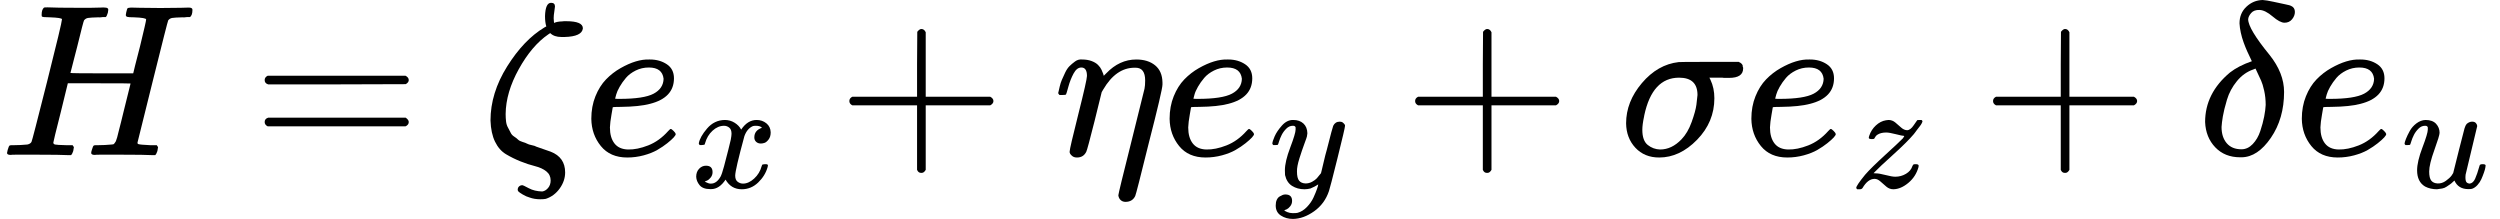
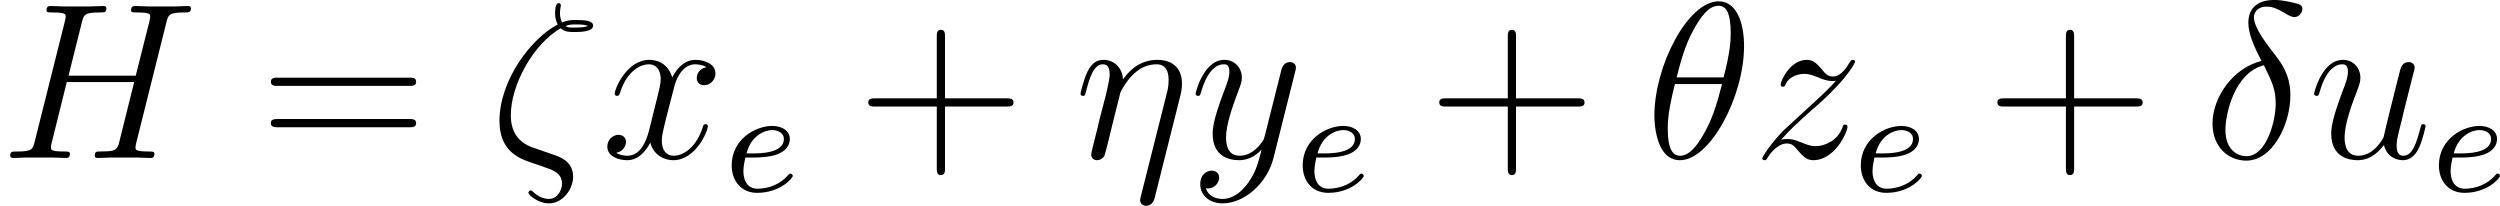
- <svg xmlns="http://www.w3.org/2000/svg" xmlns:xlink="http://www.w3.org/1999/xlink" width="209.088px" height="18.312px" viewBox="0 -717 11552.1 1012" aria-hidden="true" style="">
+ <svg xmlns="http://www.w3.org/2000/svg" xmlns:xlink="http://www.w3.org/1999/xlink" height="13.823pt" version="1.1" viewBox="206.768 104.583 167.907 13.823" width="167.907pt">
  <defs>
-     <path id="MJX-120-TEX-I-1D43B" d="M228 637Q194 637 192 641Q191 643 191 649Q191 673 202 682Q204 683 219 683Q260 681 355 681Q389 681 418 681T463 682T483 682Q499 682 499 672Q499 670 497 658Q492 641 487 638H485Q483 638 480 638T473 638T464 637T455 637Q416 636 405 634T387 623Q384 619 355 500Q348 474 340 442T328 395L324 380Q324 378 469 378H614L615 381Q615 384 646 504Q674 619 674 627T617 637Q594 637 587 639T580 648Q580 650 582 660Q586 677 588 679T604 682Q609 682 646 681T740 680Q802 680 835 681T871 682Q888 682 888 672Q888 645 876 638H874Q872 638 869 638T862 638T853 637T844 637Q805 636 794 634T776 623Q773 618 704 340T634 58Q634 51 638 51Q646 48 692 46H723Q729 38 729 37T726 19Q722 6 716 0H701Q664 2 567 2Q533 2 504 2T458 2T437 1Q420 1 420 10Q420 15 423 24Q428 43 433 45Q437 46 448 46H454Q481 46 514 49Q520 50 522 50T528 55T534 64T540 82T547 110T558 153Q565 181 569 198Q602 330 602 331T457 332H312L279 197Q245 63 245 58Q245 51 253 49T303 46H334Q340 38 340 37T337 19Q333 6 327 0H312Q275 2 178 2Q144 2 115 2T69 2T48 1Q31 1 31 10Q31 12 34 24Q39 43 44 45Q48 46 59 46H65Q92 46 125 49Q139 52 144 61Q147 65 216 339T285 628Q285 635 228 637Z" />
-     <path id="MJX-120-TEX-N-3D" d="M56 347Q56 360 70 367H707Q722 359 722 347Q722 336 708 328L390 327H72Q56 332 56 347ZM56 153Q56 168 72 173H708Q722 163 722 153Q722 140 707 133H70Q56 140 56 153Z" />
-     <path id="MJX-120-TEX-I-1D701" d="M296 643Q298 704 324 704Q342 704 342 687Q342 682 339 664T336 633Q336 623 337 618T338 611Q339 612 341 612Q343 614 354 616T374 618L384 619H394Q471 619 471 586Q467 548 386 546H372Q338 546 320 564L311 558Q235 506 175 398T114 190Q114 171 116 155T125 127T137 104T153 86T171 72T192 61T213 53T235 46T256 39L322 16Q389 -10 389 -80Q389 -119 364 -154T300 -202Q292 -204 274 -204Q247 -204 225 -196Q210 -192 193 -182T172 -167Q167 -159 173 -148Q180 -139 191 -139Q195 -139 221 -153T283 -168Q298 -166 310 -152T322 -117Q322 -91 302 -75T250 -51T183 -29T116 4T65 62T44 160Q44 287 121 410T293 590L302 595Q296 613 296 643Z" />
-     <path id="MJX-120-TEX-I-1D452" d="M39 168Q39 225 58 272T107 350T174 402T244 433T307 442H310Q355 442 388 420T421 355Q421 265 310 237Q261 224 176 223Q139 223 138 221Q138 219 132 186T125 128Q125 81 146 54T209 26T302 45T394 111Q403 121 406 121Q410 121 419 112T429 98T420 82T390 55T344 24T281 -1T205 -11Q126 -11 83 42T39 168ZM373 353Q367 405 305 405Q272 405 244 391T199 357T170 316T154 280T149 261Q149 260 169 260Q282 260 327 284T373 353Z" />
-     <path id="MJX-120-TEX-I-1D465" d="M52 289Q59 331 106 386T222 442Q257 442 286 424T329 379Q371 442 430 442Q467 442 494 420T522 361Q522 332 508 314T481 292T458 288Q439 288 427 299T415 328Q415 374 465 391Q454 404 425 404Q412 404 406 402Q368 386 350 336Q290 115 290 78Q290 50 306 38T341 26Q378 26 414 59T463 140Q466 150 469 151T485 153H489Q504 153 504 145Q504 144 502 134Q486 77 440 33T333 -11Q263 -11 227 52Q186 -10 133 -10H127Q78 -10 57 16T35 71Q35 103 54 123T99 143Q142 143 142 101Q142 81 130 66T107 46T94 41L91 40Q91 39 97 36T113 29T132 26Q168 26 194 71Q203 87 217 139T245 247T261 313Q266 340 266 352Q266 380 251 392T217 404Q177 404 142 372T93 290Q91 281 88 280T72 278H58Q52 284 52 289Z" />
-     <path id="MJX-120-TEX-N-2B" d="M56 237T56 250T70 270H369V420L370 570Q380 583 389 583Q402 583 409 568V270H707Q722 262 722 250T707 230H409V-68Q401 -82 391 -82H389H387Q375 -82 369 -68V230H70Q56 237 56 250Z" />
-     <path id="MJX-120-TEX-I-1D702" d="M21 287Q22 290 23 295T28 317T38 348T53 381T73 411T99 433T132 442Q156 442 175 435T205 417T221 395T229 376L231 369Q231 367 232 367L243 378Q304 442 382 442Q436 442 469 415T503 336V326Q503 302 439 53Q381 -182 377 -189Q364 -216 332 -216Q319 -216 310 -208T299 -186Q299 -177 358 57L420 307Q423 322 423 345Q423 404 379 404H374Q288 404 229 303L222 291L189 157Q156 26 151 16Q138 -11 108 -11Q95 -11 87 -5T76 7T74 17Q74 30 114 189T154 366Q154 405 128 405Q107 405 92 377T68 316T57 280Q55 278 41 278H27Q21 284 21 287Z" />
-     <path id="MJX-120-TEX-I-1D466" d="M21 287Q21 301 36 335T84 406T158 442Q199 442 224 419T250 355Q248 336 247 334Q247 331 231 288T198 191T182 105Q182 62 196 45T238 27Q261 27 281 38T312 61T339 94Q339 95 344 114T358 173T377 247Q415 397 419 404Q432 431 462 431Q475 431 483 424T494 412T496 403Q496 390 447 193T391 -23Q363 -106 294 -155T156 -205Q111 -205 77 -183T43 -117Q43 -95 50 -80T69 -58T89 -48T106 -45Q150 -45 150 -87Q150 -107 138 -122T115 -142T102 -147L99 -148Q101 -153 118 -160T152 -167H160Q177 -167 186 -165Q219 -156 247 -127T290 -65T313 -9T321 21L315 17Q309 13 296 6T270 -6Q250 -11 231 -11Q185 -11 150 11T104 82Q103 89 103 113Q103 170 138 262T173 379Q173 380 173 381Q173 390 173 393T169 400T158 404H154Q131 404 112 385T82 344T65 302T57 280Q55 278 41 278H27Q21 284 21 287Z" />
-     <path id="MJX-120-TEX-I-1D70E" d="M184 -11Q116 -11 74 34T31 147Q31 247 104 333T274 430Q275 431 414 431H552Q553 430 555 429T559 427T562 425T565 422T567 420T569 416T570 412T571 407T572 401Q572 357 507 357Q500 357 490 357T476 358H416L421 348Q439 310 439 263Q439 153 359 71T184 -11ZM361 278Q361 358 276 358Q152 358 115 184Q114 180 114 178Q106 141 106 117Q106 67 131 47T188 26Q242 26 287 73Q316 103 334 153T356 233T361 278Z" />
-     <path id="MJX-120-TEX-I-1D467" d="M347 338Q337 338 294 349T231 360Q211 360 197 356T174 346T162 335T155 324L153 320Q150 317 138 317Q117 317 117 325Q117 330 120 339Q133 378 163 406T229 440Q241 442 246 442Q271 442 291 425T329 392T367 375Q389 375 411 408T434 441Q435 442 449 442H462Q468 436 468 434Q468 430 463 420T449 399T432 377T418 358L411 349Q368 298 275 214T160 106L148 94L163 93Q185 93 227 82T290 71Q328 71 360 90T402 140Q406 149 409 151T424 153Q443 153 443 143Q443 138 442 134Q425 72 376 31T278 -11Q252 -11 232 6T193 40T155 57Q111 57 76 -3Q70 -11 59 -11H54H41Q35 -5 35 -2Q35 13 93 84Q132 129 225 214T340 322Q352 338 347 338Z" />
-     <path id="MJX-120-TEX-I-1D6FF" d="M195 609Q195 656 227 686T302 717Q319 716 351 709T407 697T433 690Q451 682 451 662Q451 644 438 628T403 612Q382 612 348 641T288 671T249 657T235 628Q235 584 334 463Q401 379 401 292Q401 169 340 80T205 -10H198Q127 -10 83 36T36 153Q36 286 151 382Q191 413 252 434Q252 435 245 449T230 481T214 521T201 566T195 609ZM112 130Q112 83 136 55T204 27Q233 27 256 51T291 111T309 178T316 232Q316 267 309 298T295 344T269 400L259 396Q215 381 183 342T137 256T118 179T112 130Z" />
-     <path id="MJX-120-TEX-I-1D462" d="M21 287Q21 295 30 318T55 370T99 420T158 442Q204 442 227 417T250 358Q250 340 216 246T182 105Q182 62 196 45T238 27T291 44T328 78L339 95Q341 99 377 247Q407 367 413 387T427 416Q444 431 463 431Q480 431 488 421T496 402L420 84Q419 79 419 68Q419 43 426 35T447 26Q469 29 482 57T512 145Q514 153 532 153Q551 153 551 144Q550 139 549 130T540 98T523 55T498 17T462 -8Q454 -10 438 -10Q372 -10 347 46Q345 45 336 36T318 21T296 6T267 -6T233 -11Q189 -11 155 7Q103 38 103 113Q103 170 138 262T173 379Q173 380 173 381Q173 390 173 393T169 400T158 404H154Q131 404 112 385T82 344T65 302T57 280Q55 278 41 278H27Q21 284 21 287Z" />
+     <path d="M3.108 -5.212C1.578 -4.842 0.478 -3.252 0.478 -1.853C0.478 -0.574 1.339 0.143 2.295 0.143C3.706 0.143 4.663 -1.793 4.663 -3.383C4.663 -4.459 4.16 -5.117 3.862 -5.511C3.419 -6.073 2.702 -6.994 2.702 -7.568C2.702 -7.771 2.857 -8.13 3.383 -8.13C3.754 -8.13 3.981 -7.998 4.34 -7.795C4.447 -7.723 4.722 -7.568 4.878 -7.568C5.129 -7.568 5.308 -7.819 5.308 -8.01C5.308 -8.237 5.129 -8.273 4.71 -8.369C4.148 -8.488 3.981 -8.488 3.778 -8.488S2.403 -8.488 2.403 -7.269C2.403 -6.683 2.702 -6.001 3.108 -5.212ZM3.24 -4.985C3.694 -4.041 3.873 -3.682 3.873 -2.905C3.873 -1.973 3.371 -0.096 2.307 -0.096C1.841 -0.096 1.172 -0.406 1.172 -1.518C1.172 -2.295 1.614 -4.555 3.24 -4.985Z" id="g1-14" />
+     <path d="M2.26 -0.586C1.554 -0.861 1.148 -1.399 1.148 -2.295C1.148 -3.933 2.355 -6.121 3.826 -6.97C4.041 -6.767 4.316 -6.767 4.543 -6.767C4.842 -6.767 5.571 -6.767 5.571 -7.113C5.571 -7.4 5.033 -7.412 4.651 -7.412C4.411 -7.412 4.208 -7.412 3.897 -7.281C3.826 -7.436 3.79 -7.603 3.79 -7.783C3.79 -7.998 3.838 -8.165 3.838 -8.201C3.838 -8.273 3.778 -8.321 3.718 -8.321C3.527 -8.321 3.527 -7.878 3.527 -7.783C3.527 -7.675 3.527 -7.424 3.67 -7.173C2.283 -6.456 0.538 -4.22 0.538 -1.985C0.538 -0.347 1.626 0.036 2.248 0.251C2.403 0.299 2.786 0.43 2.941 0.49C3.431 0.658 3.897 0.813 3.897 1.387C3.897 1.734 3.646 2.2 3.204 2.2C2.965 2.2 2.642 2.116 2.343 1.817C2.295 1.769 2.271 1.745 2.212 1.745C2.116 1.745 2.092 1.841 2.092 1.865C2.092 1.985 2.606 2.439 3.204 2.439C3.969 2.439 4.495 1.638 4.495 1.016C4.495 0.179 3.802 -0.06 3.359 -0.203L2.26 -0.586ZM4.089 -7.089C4.268 -7.173 4.435 -7.173 4.639 -7.173C5.021 -7.173 5.057 -7.161 5.296 -7.101C5.153 -7.042 5.057 -7.006 4.555 -7.006C4.304 -7.006 4.22 -7.006 4.089 -7.089Z" id="g1-16" />
+     <path d="M5.679 -3.312C5.738 -3.551 5.774 -3.694 5.774 -4.017C5.774 -4.734 5.356 -5.272 4.447 -5.272C3.383 -5.272 2.821 -4.519 2.606 -4.22C2.57 -4.902 2.08 -5.272 1.554 -5.272C1.207 -5.272 0.933 -5.105 0.705 -4.651C0.49 -4.22 0.323 -3.491 0.323 -3.443S0.371 -3.335 0.454 -3.335C0.55 -3.335 0.562 -3.347 0.634 -3.622C0.813 -4.328 1.04 -5.033 1.518 -5.033C1.793 -5.033 1.889 -4.842 1.889 -4.483C1.889 -4.22 1.769 -3.754 1.686 -3.383L1.351 -2.092C1.303 -1.865 1.172 -1.327 1.112 -1.112C1.028 -0.801 0.897 -0.239 0.897 -0.179C0.897 -0.012 1.028 0.12 1.207 0.12C1.351 0.12 1.518 0.048 1.614 -0.132C1.638 -0.191 1.745 -0.61 1.805 -0.849L2.068 -1.925L2.463 -3.503C2.487 -3.575 2.786 -4.172 3.228 -4.555C3.539 -4.842 3.945 -5.033 4.411 -5.033C4.89 -5.033 5.057 -4.674 5.057 -4.196C5.057 -3.85 5.009 -3.658 4.949 -3.431L3.563 2.068C3.551 2.128 3.527 2.2 3.527 2.271C3.527 2.451 3.67 2.57 3.85 2.57C3.957 2.57 4.208 2.523 4.304 2.164L5.679 -3.312Z" id="g1-17" />
+     <path d="M5.296 -6.013C5.296 -7.233 4.914 -8.416 3.933 -8.416C2.26 -8.416 0.478 -4.914 0.478 -2.283C0.478 -1.734 0.598 0.12 1.853 0.12C3.479 0.12 5.296 -3.3 5.296 -6.013ZM1.674 -4.328C1.853 -5.033 2.104 -6.037 2.582 -6.886C2.977 -7.603 3.395 -8.177 3.921 -8.177C4.316 -8.177 4.579 -7.843 4.579 -6.695C4.579 -6.265 4.543 -5.667 4.196 -4.328H1.674ZM4.113 -3.969C3.814 -2.798 3.563 -2.044 3.132 -1.291C2.786 -0.681 2.367 -0.12 1.865 -0.12C1.494 -0.12 1.196 -0.406 1.196 -1.59C1.196 -2.367 1.387 -3.18 1.578 -3.969H4.113Z" id="g1-18" />
+     <path d="M8.942 -7.293C9.05 -7.699 9.074 -7.819 9.923 -7.819C10.138 -7.819 10.258 -7.819 10.258 -8.034C10.258 -8.165 10.15 -8.165 10.078 -8.165C9.863 -8.165 9.612 -8.141 9.385 -8.141H7.974C7.747 -8.141 7.496 -8.165 7.269 -8.165C7.185 -8.165 7.042 -8.165 7.042 -7.938C7.042 -7.819 7.125 -7.819 7.352 -7.819C8.07 -7.819 8.07 -7.723 8.07 -7.592C8.07 -7.568 8.07 -7.496 8.022 -7.317L7.293 -4.423H3.682L4.399 -7.293C4.507 -7.699 4.531 -7.819 5.38 -7.819C5.595 -7.819 5.715 -7.819 5.715 -8.034C5.715 -8.165 5.607 -8.165 5.535 -8.165C5.32 -8.165 5.069 -8.141 4.842 -8.141H3.431C3.204 -8.141 2.953 -8.165 2.726 -8.165C2.642 -8.165 2.499 -8.165 2.499 -7.938C2.499 -7.819 2.582 -7.819 2.809 -7.819C3.527 -7.819 3.527 -7.723 3.527 -7.592C3.527 -7.568 3.527 -7.496 3.479 -7.317L1.865 -0.885C1.757 -0.466 1.734 -0.347 0.909 -0.347C0.634 -0.347 0.55 -0.347 0.55 -0.12C0.55 0 0.681 0 0.717 0C0.933 0 1.184 -0.024 1.411 -0.024H2.821C3.049 -0.024 3.3 0 3.527 0C3.622 0 3.754 0 3.754 -0.227C3.754 -0.347 3.646 -0.347 3.467 -0.347C2.738 -0.347 2.738 -0.442 2.738 -0.562C2.738 -0.574 2.738 -0.658 2.762 -0.753L3.587 -4.077H7.209C7.006 -3.288 6.396 -0.789 6.372 -0.717C6.241 -0.359 6.049 -0.359 5.344 -0.347C5.2 -0.347 5.093 -0.347 5.093 -0.12C5.093 0 5.224 0 5.26 0C5.475 0 5.727 -0.024 5.954 -0.024H7.364C7.592 -0.024 7.843 0 8.07 0C8.165 0 8.297 0 8.297 -0.227C8.297 -0.347 8.189 -0.347 8.01 -0.347C7.281 -0.347 7.281 -0.442 7.281 -0.562C7.281 -0.574 7.281 -0.658 7.305 -0.753L8.942 -7.293Z" id="g1-72" />
+     <path d="M4.077 -0.693C4.232 -0.024 4.806 0.12 5.093 0.12C5.475 0.12 5.762 -0.132 5.954 -0.538C6.157 -0.968 6.312 -1.674 6.312 -1.71C6.312 -1.769 6.265 -1.817 6.193 -1.817C6.085 -1.817 6.073 -1.757 6.025 -1.578C5.81 -0.753 5.595 -0.12 5.117 -0.12C4.758 -0.12 4.758 -0.514 4.758 -0.669C4.758 -0.944 4.794 -1.064 4.914 -1.566C4.997 -1.889 5.081 -2.212 5.153 -2.546L5.643 -4.495C5.727 -4.794 5.727 -4.818 5.727 -4.854C5.727 -5.033 5.583 -5.153 5.404 -5.153C5.057 -5.153 4.973 -4.854 4.902 -4.555C4.782 -4.089 4.136 -1.518 4.053 -1.1C4.041 -1.1 3.575 -0.12 2.702 -0.12C2.08 -0.12 1.961 -0.658 1.961 -1.1C1.961 -1.781 2.295 -2.738 2.606 -3.539C2.75 -3.921 2.809 -4.077 2.809 -4.316C2.809 -4.83 2.439 -5.272 1.865 -5.272C0.765 -5.272 0.323 -3.539 0.323 -3.443C0.323 -3.395 0.371 -3.335 0.454 -3.335C0.562 -3.335 0.574 -3.383 0.622 -3.551C0.909 -4.579 1.375 -5.033 1.829 -5.033C1.949 -5.033 2.14 -5.021 2.14 -4.639C2.14 -4.328 2.008 -3.981 1.829 -3.527C1.303 -2.104 1.243 -1.65 1.243 -1.291C1.243 -0.072 2.164 0.12 2.654 0.12C3.419 0.12 3.838 -0.406 4.077 -0.693Z" id="g1-117" />
+     <path d="M5.667 -4.878C5.284 -4.806 5.141 -4.519 5.141 -4.292C5.141 -4.005 5.368 -3.909 5.535 -3.909C5.894 -3.909 6.145 -4.22 6.145 -4.543C6.145 -5.045 5.571 -5.272 5.069 -5.272C4.34 -5.272 3.933 -4.555 3.826 -4.328C3.551 -5.224 2.809 -5.272 2.594 -5.272C1.375 -5.272 0.729 -3.706 0.729 -3.443C0.729 -3.395 0.777 -3.335 0.861 -3.335C0.956 -3.335 0.98 -3.407 1.004 -3.455C1.411 -4.782 2.212 -5.033 2.558 -5.033C3.096 -5.033 3.204 -4.531 3.204 -4.244C3.204 -3.981 3.132 -3.706 2.989 -3.132L2.582 -1.494C2.403 -0.777 2.056 -0.12 1.423 -0.12C1.363 -0.12 1.064 -0.12 0.813 -0.275C1.243 -0.359 1.339 -0.717 1.339 -0.861C1.339 -1.1 1.16 -1.243 0.933 -1.243C0.646 -1.243 0.335 -0.992 0.335 -0.61C0.335 -0.108 0.897 0.12 1.411 0.12C1.985 0.12 2.391 -0.335 2.642 -0.825C2.833 -0.12 3.431 0.12 3.873 0.12C5.093 0.12 5.738 -1.447 5.738 -1.71C5.738 -1.769 5.691 -1.817 5.619 -1.817C5.511 -1.817 5.499 -1.757 5.464 -1.662C5.141 -0.61 4.447 -0.12 3.909 -0.12C3.491 -0.12 3.264 -0.43 3.264 -0.921C3.264 -1.184 3.312 -1.375 3.503 -2.164L3.921 -3.79C4.101 -4.507 4.507 -5.033 5.057 -5.033C5.081 -5.033 5.416 -5.033 5.667 -4.878Z" id="g1-120" />
+     <path d="M3.144 1.339C2.821 1.793 2.355 2.2 1.769 2.2C1.626 2.2 1.052 2.176 0.873 1.626C0.909 1.638 0.968 1.638 0.992 1.638C1.351 1.638 1.59 1.327 1.59 1.052S1.363 0.681 1.184 0.681C0.992 0.681 0.574 0.825 0.574 1.411C0.574 2.02 1.088 2.439 1.769 2.439C2.965 2.439 4.172 1.339 4.507 0.012L5.679 -4.651C5.691 -4.71 5.715 -4.782 5.715 -4.854C5.715 -5.033 5.571 -5.153 5.392 -5.153C5.284 -5.153 5.033 -5.105 4.937 -4.746L4.053 -1.231C3.993 -1.016 3.993 -0.992 3.897 -0.861C3.658 -0.526 3.264 -0.12 2.69 -0.12C2.02 -0.12 1.961 -0.777 1.961 -1.1C1.961 -1.781 2.283 -2.702 2.606 -3.563C2.738 -3.909 2.809 -4.077 2.809 -4.316C2.809 -4.818 2.451 -5.272 1.865 -5.272C0.765 -5.272 0.323 -3.539 0.323 -3.443C0.323 -3.395 0.371 -3.335 0.454 -3.335C0.562 -3.335 0.574 -3.383 0.622 -3.551C0.909 -4.555 1.363 -5.033 1.829 -5.033C1.937 -5.033 2.14 -5.033 2.14 -4.639C2.14 -4.328 2.008 -3.981 1.829 -3.527C1.243 -1.961 1.243 -1.566 1.243 -1.279C1.243 -0.143 2.056 0.12 2.654 0.12C3.001 0.12 3.431 0.012 3.85 -0.43L3.862 -0.418C3.682 0.287 3.563 0.753 3.144 1.339Z" id="g1-121" />
+     <path d="M1.518 -0.968C2.032 -1.554 2.451 -1.925 3.049 -2.463C3.766 -3.084 4.077 -3.383 4.244 -3.563C5.081 -4.388 5.499 -5.081 5.499 -5.177S5.404 -5.272 5.38 -5.272C5.296 -5.272 5.272 -5.224 5.212 -5.141C4.914 -4.627 4.627 -4.376 4.316 -4.376C4.065 -4.376 3.933 -4.483 3.706 -4.77C3.455 -5.069 3.252 -5.272 2.905 -5.272C2.032 -5.272 1.506 -4.184 1.506 -3.933C1.506 -3.897 1.518 -3.826 1.626 -3.826C1.722 -3.826 1.734 -3.873 1.769 -3.957C1.973 -4.435 2.546 -4.519 2.774 -4.519C3.025 -4.519 3.264 -4.435 3.515 -4.328C3.969 -4.136 4.16 -4.136 4.28 -4.136C4.364 -4.136 4.411 -4.136 4.471 -4.148C4.077 -3.682 3.431 -3.108 2.893 -2.618L1.686 -1.506C0.956 -0.765 0.514 -0.06 0.514 0.024C0.514 0.096 0.574 0.12 0.646 0.12S0.729 0.108 0.813 -0.036C1.004 -0.335 1.387 -0.777 1.829 -0.777C2.08 -0.777 2.2 -0.693 2.439 -0.395C2.666 -0.132 2.869 0.12 3.252 0.12C4.423 0.12 5.093 -1.399 5.093 -1.674C5.093 -1.722 5.081 -1.793 4.961 -1.793C4.866 -1.793 4.854 -1.745 4.818 -1.626C4.555 -0.921 3.85 -0.634 3.383 -0.634C3.132 -0.634 2.893 -0.717 2.642 -0.825C2.164 -1.016 2.032 -1.016 1.877 -1.016C1.757 -1.016 1.626 -1.016 1.518 -0.968Z" id="g1-122" />
+     <path d="M4.77 -2.762H8.07C8.237 -2.762 8.452 -2.762 8.452 -2.977C8.452 -3.204 8.249 -3.204 8.07 -3.204H4.77V-6.504C4.77 -6.671 4.77 -6.886 4.555 -6.886C4.328 -6.886 4.328 -6.683 4.328 -6.504V-3.204H1.028C0.861 -3.204 0.646 -3.204 0.646 -2.989C0.646 -2.762 0.849 -2.762 1.028 -2.762H4.328V0.538C4.328 0.705 4.328 0.921 4.543 0.921C4.77 0.921 4.77 0.717 4.77 0.538V-2.762Z" id="g2-43" />
+     <path d="M8.07 -3.873C8.237 -3.873 8.452 -3.873 8.452 -4.089C8.452 -4.316 8.249 -4.316 8.07 -4.316H1.028C0.861 -4.316 0.646 -4.316 0.646 -4.101C0.646 -3.873 0.849 -3.873 1.028 -3.873H8.07ZM8.07 -1.65C8.237 -1.65 8.452 -1.65 8.452 -1.865C8.452 -2.092 8.249 -2.092 8.07 -2.092H1.028C0.861 -2.092 0.646 -2.092 0.646 -1.877C0.646 -1.65 0.849 -1.65 1.028 -1.65H8.07Z" id="g2-61" />
+     <path d="M1.602 -1.817C1.777 -1.817 2.375 -1.825 2.798 -1.977C3.491 -2.216 3.515 -2.694 3.515 -2.813C3.515 -3.26 3.092 -3.515 2.574 -3.515C1.674 -3.515 0.391 -2.805 0.391 -1.395C0.391 -0.582 0.885 0.08 1.761 0.08C3.005 0.08 3.674 -0.717 3.674 -0.829C3.674 -0.901 3.595 -0.956 3.547 -0.956S3.475 -0.933 3.435 -0.885C2.805 -0.143 1.913 -0.143 1.777 -0.143C1.196 -0.143 1.02 -0.638 1.02 -1.084C1.02 -1.323 1.092 -1.682 1.124 -1.817H1.602ZM1.188 -2.04C1.443 -3.013 2.168 -3.292 2.574 -3.292C2.893 -3.292 3.196 -3.132 3.196 -2.813C3.196 -2.04 1.889 -2.04 1.554 -2.04H1.188Z" id="g0-101" />
  </defs>
-   <g stroke="currentColor" fill="currentColor" stroke-width="0" transform="scale(1,-1)">
-     <g data-mml-node="math">
-       <g data-mml-node="mi">
-         <use data-c="1D43B" xlink:href="#MJX-120-TEX-I-1D43B" />
-       </g>
-       <g data-mml-node="mo" transform="translate(1165.8,0)">
-         <use data-c="3D" xlink:href="#MJX-120-TEX-N-3D" />
-       </g>
-       <g data-mml-node="mi" transform="translate(2221.6,0)">
-         <use data-c="1D701" xlink:href="#MJX-120-TEX-I-1D701" />
-       </g>
-       <g data-mml-node="msub" transform="translate(2692.6,0)">
-         <g data-mml-node="mi">
-           <use data-c="1D452" xlink:href="#MJX-120-TEX-I-1D452" />
-         </g>
-         <g data-mml-node="mi" transform="translate(499,-150) scale(0.707)">
-           <use data-c="1D465" xlink:href="#MJX-120-TEX-I-1D465" />
-         </g>
-       </g>
-       <g data-mml-node="mo" transform="translate(3868.2,0)">
-         <use data-c="2B" xlink:href="#MJX-120-TEX-N-2B" />
-       </g>
-       <g data-mml-node="mi" transform="translate(4868.5,0)">
-         <use data-c="1D702" xlink:href="#MJX-120-TEX-I-1D702" />
-       </g>
-       <g data-mml-node="msub" transform="translate(5365.5,0)">
-         <g data-mml-node="mi">
-           <use data-c="1D452" xlink:href="#MJX-120-TEX-I-1D452" />
-         </g>
-         <g data-mml-node="mi" transform="translate(499,-150) scale(0.707)">
-           <use data-c="1D466" xlink:href="#MJX-120-TEX-I-1D466" />
-         </g>
-       </g>
-       <g data-mml-node="mo" transform="translate(6483.2,0)">
-         <use data-c="2B" xlink:href="#MJX-120-TEX-N-2B" />
-       </g>
-       <g data-mml-node="mi" transform="translate(7483.4,0)">
-         <use data-c="1D70E" xlink:href="#MJX-120-TEX-I-1D70E" />
-       </g>
-       <g data-mml-node="msub" transform="translate(8054.4,0)">
-         <g data-mml-node="mi">
-           <use data-c="1D452" xlink:href="#MJX-120-TEX-I-1D452" />
-         </g>
-         <g data-mml-node="mi" transform="translate(499,-150) scale(0.707)">
-           <use data-c="1D467" xlink:href="#MJX-120-TEX-I-1D467" />
-         </g>
-       </g>
-       <g data-mml-node="mo" transform="translate(9154.4,0)">
-         <use data-c="2B" xlink:href="#MJX-120-TEX-N-2B" />
-       </g>
-       <g data-mml-node="mi" transform="translate(10154.6,0)">
-         <use data-c="1D6FF" xlink:href="#MJX-120-TEX-I-1D6FF" />
-       </g>
-       <g data-mml-node="msub" transform="translate(10598.6,0)">
-         <g data-mml-node="mi">
-           <use data-c="1D452" xlink:href="#MJX-120-TEX-I-1D452" />
-         </g>
-         <g data-mml-node="mi" transform="translate(499,-150) scale(0.707)">
-           <use data-c="1D462" xlink:href="#MJX-120-TEX-I-1D462" />
-         </g>
-       </g>
-     </g>
+   <g id="page1" transform="matrix(1.25 0 0 1.25 0 0)">
+     <use x="165.415" xlink:href="#g1-72" y="92.154" />
+     <use x="179.322" xlink:href="#g2-61" y="92.154" />
+     <use x="191.713" xlink:href="#g1-16" y="92.154" />
+     <use x="197.71" xlink:href="#g1-120" y="92.154" />
+     <use x="204.337" xlink:href="#g0-101" y="93.948" />
+     <use x="211.42" xlink:href="#g2-43" y="92.154" />
+     <use x="223.147" xlink:href="#g1-17" y="92.154" />
+     <use x="229.33" xlink:href="#g1-121" y="92.154" />
+     <use x="235.017" xlink:href="#g0-101" y="93.948" />
+     <use x="242.1" xlink:href="#g2-43" y="92.154" />
+     <use x="253.827" xlink:href="#g1-18" y="92.154" />
+     <use x="259.587" xlink:href="#g1-122" y="92.154" />
+     <use x="265.005" xlink:href="#g0-101" y="93.948" />
+     <use x="272.088" xlink:href="#g2-43" y="92.154" />
+     <use x="283.815" xlink:href="#g1-14" y="92.154" />
+     <use x="289.429" xlink:href="#g1-117" y="92.154" />
+     <use x="296.066" xlink:href="#g0-101" y="93.948" />
  </g>
</svg>
